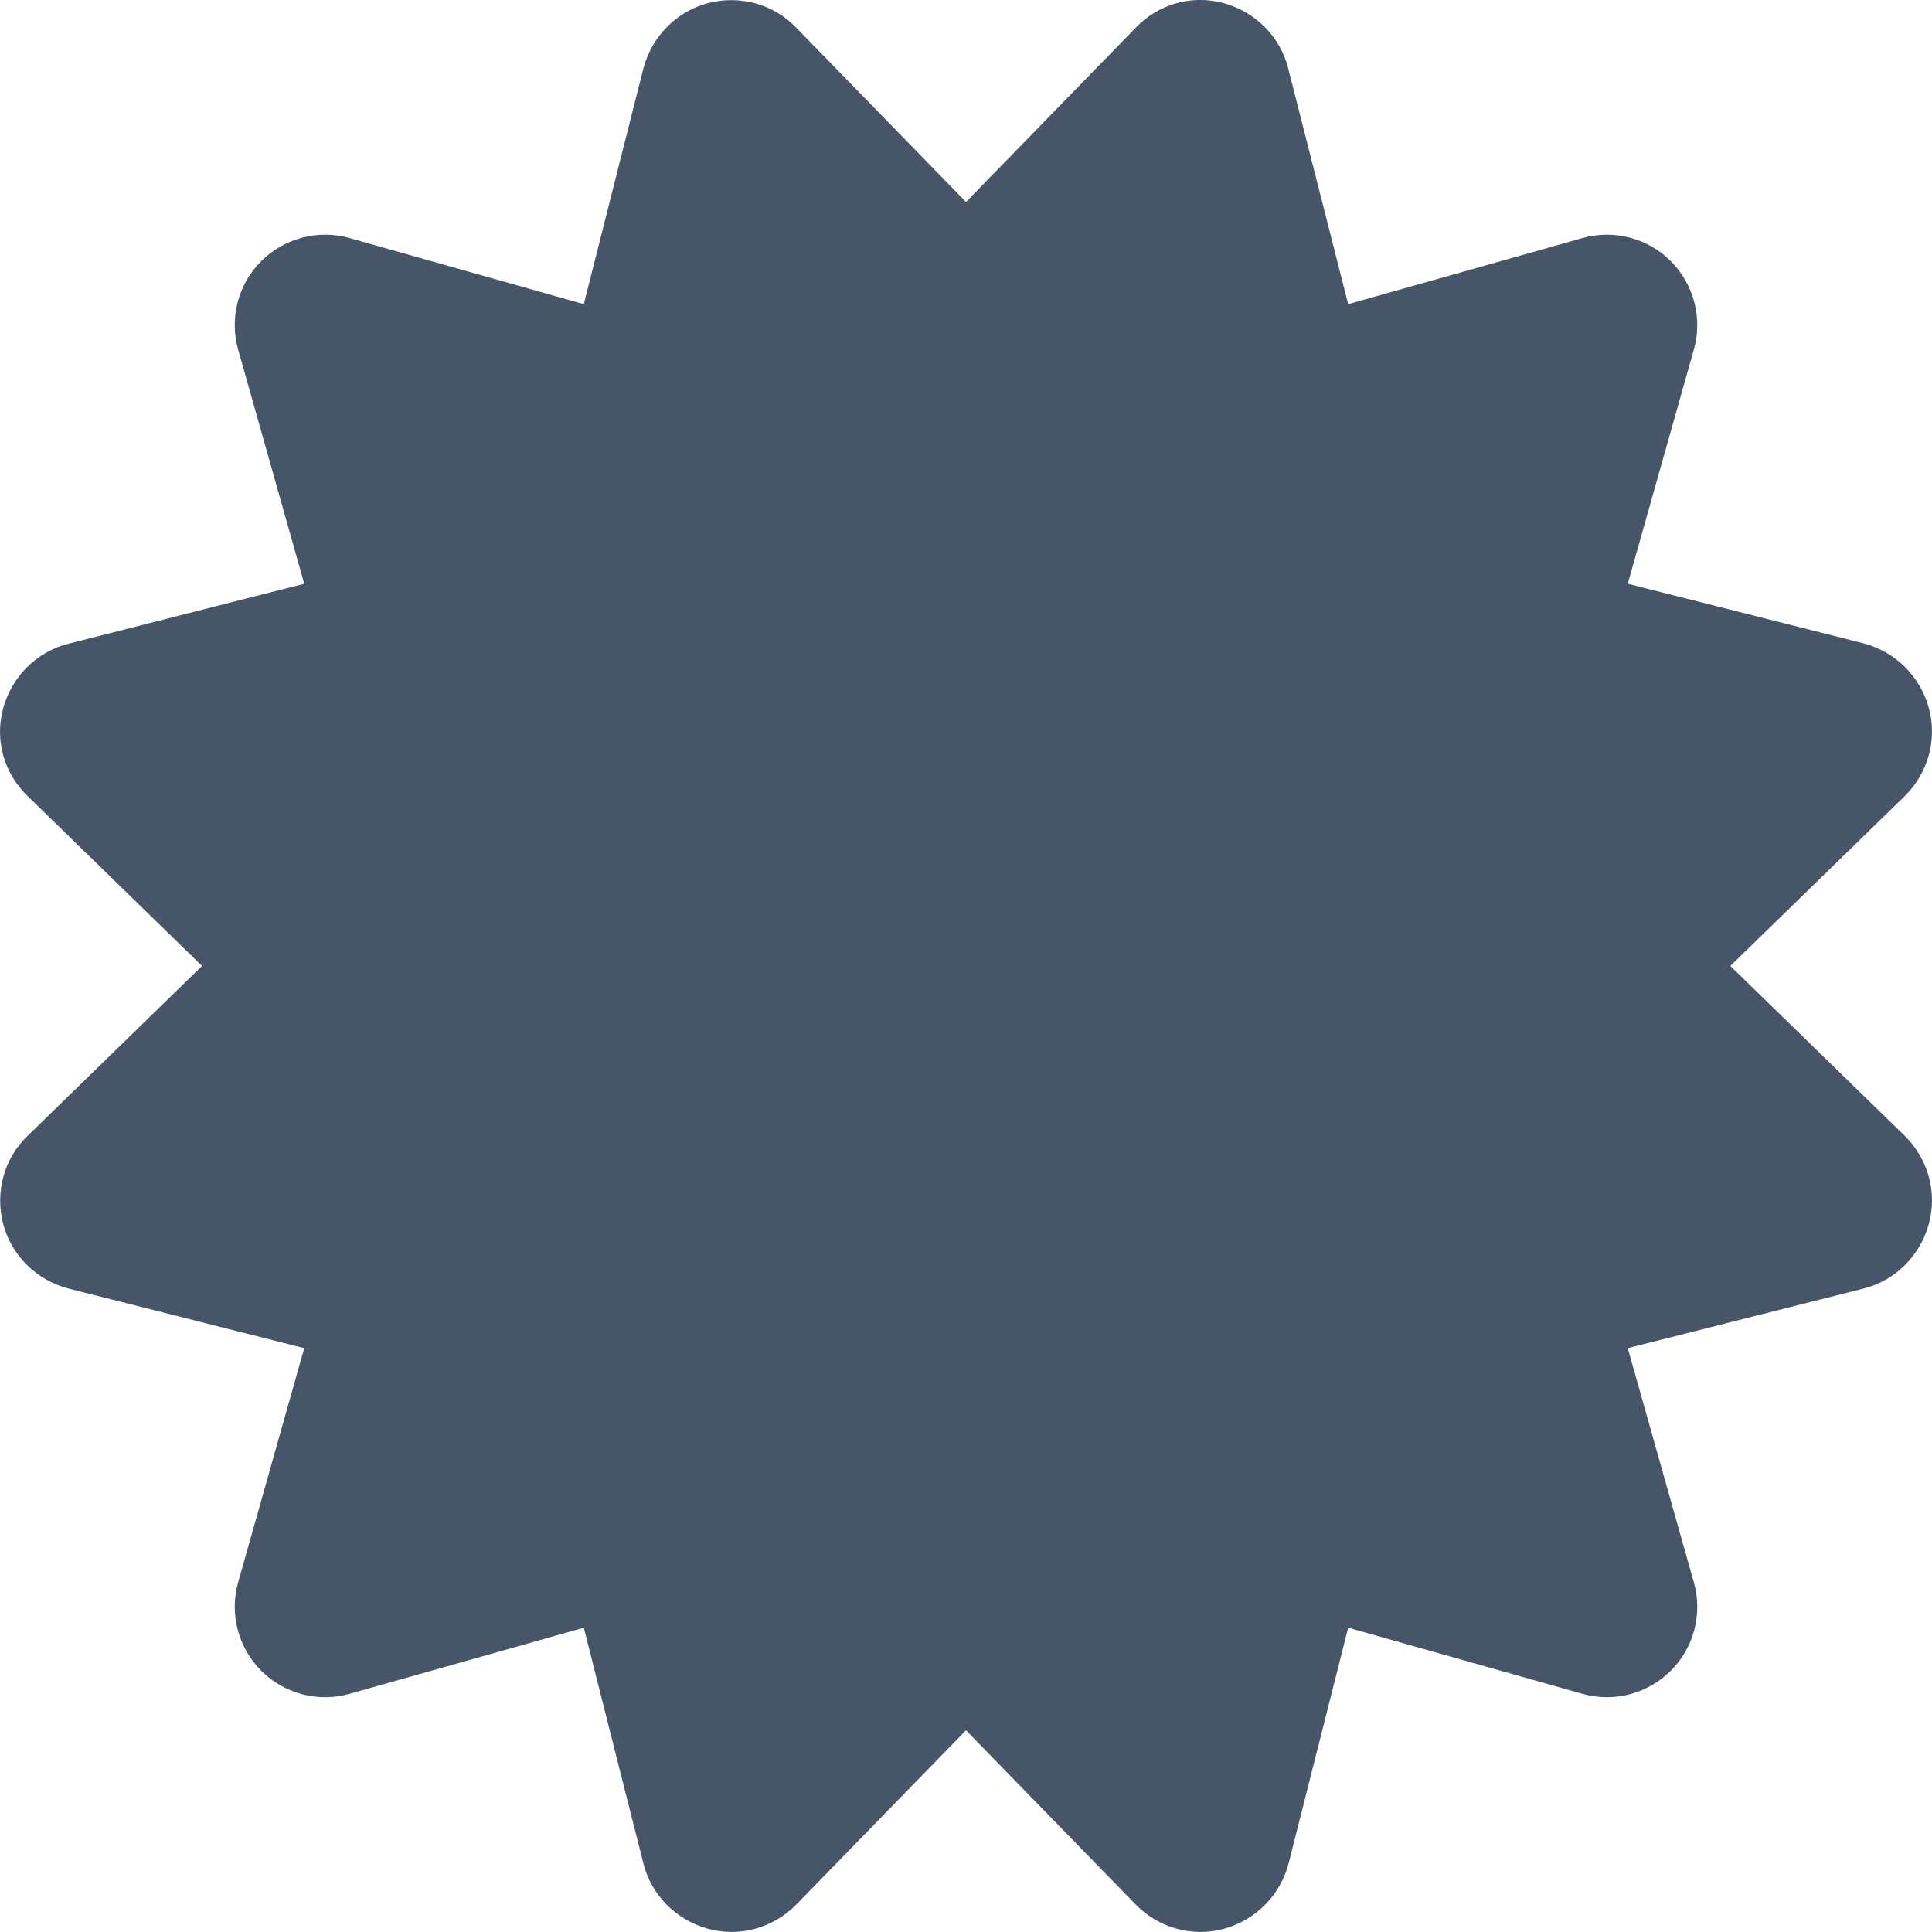
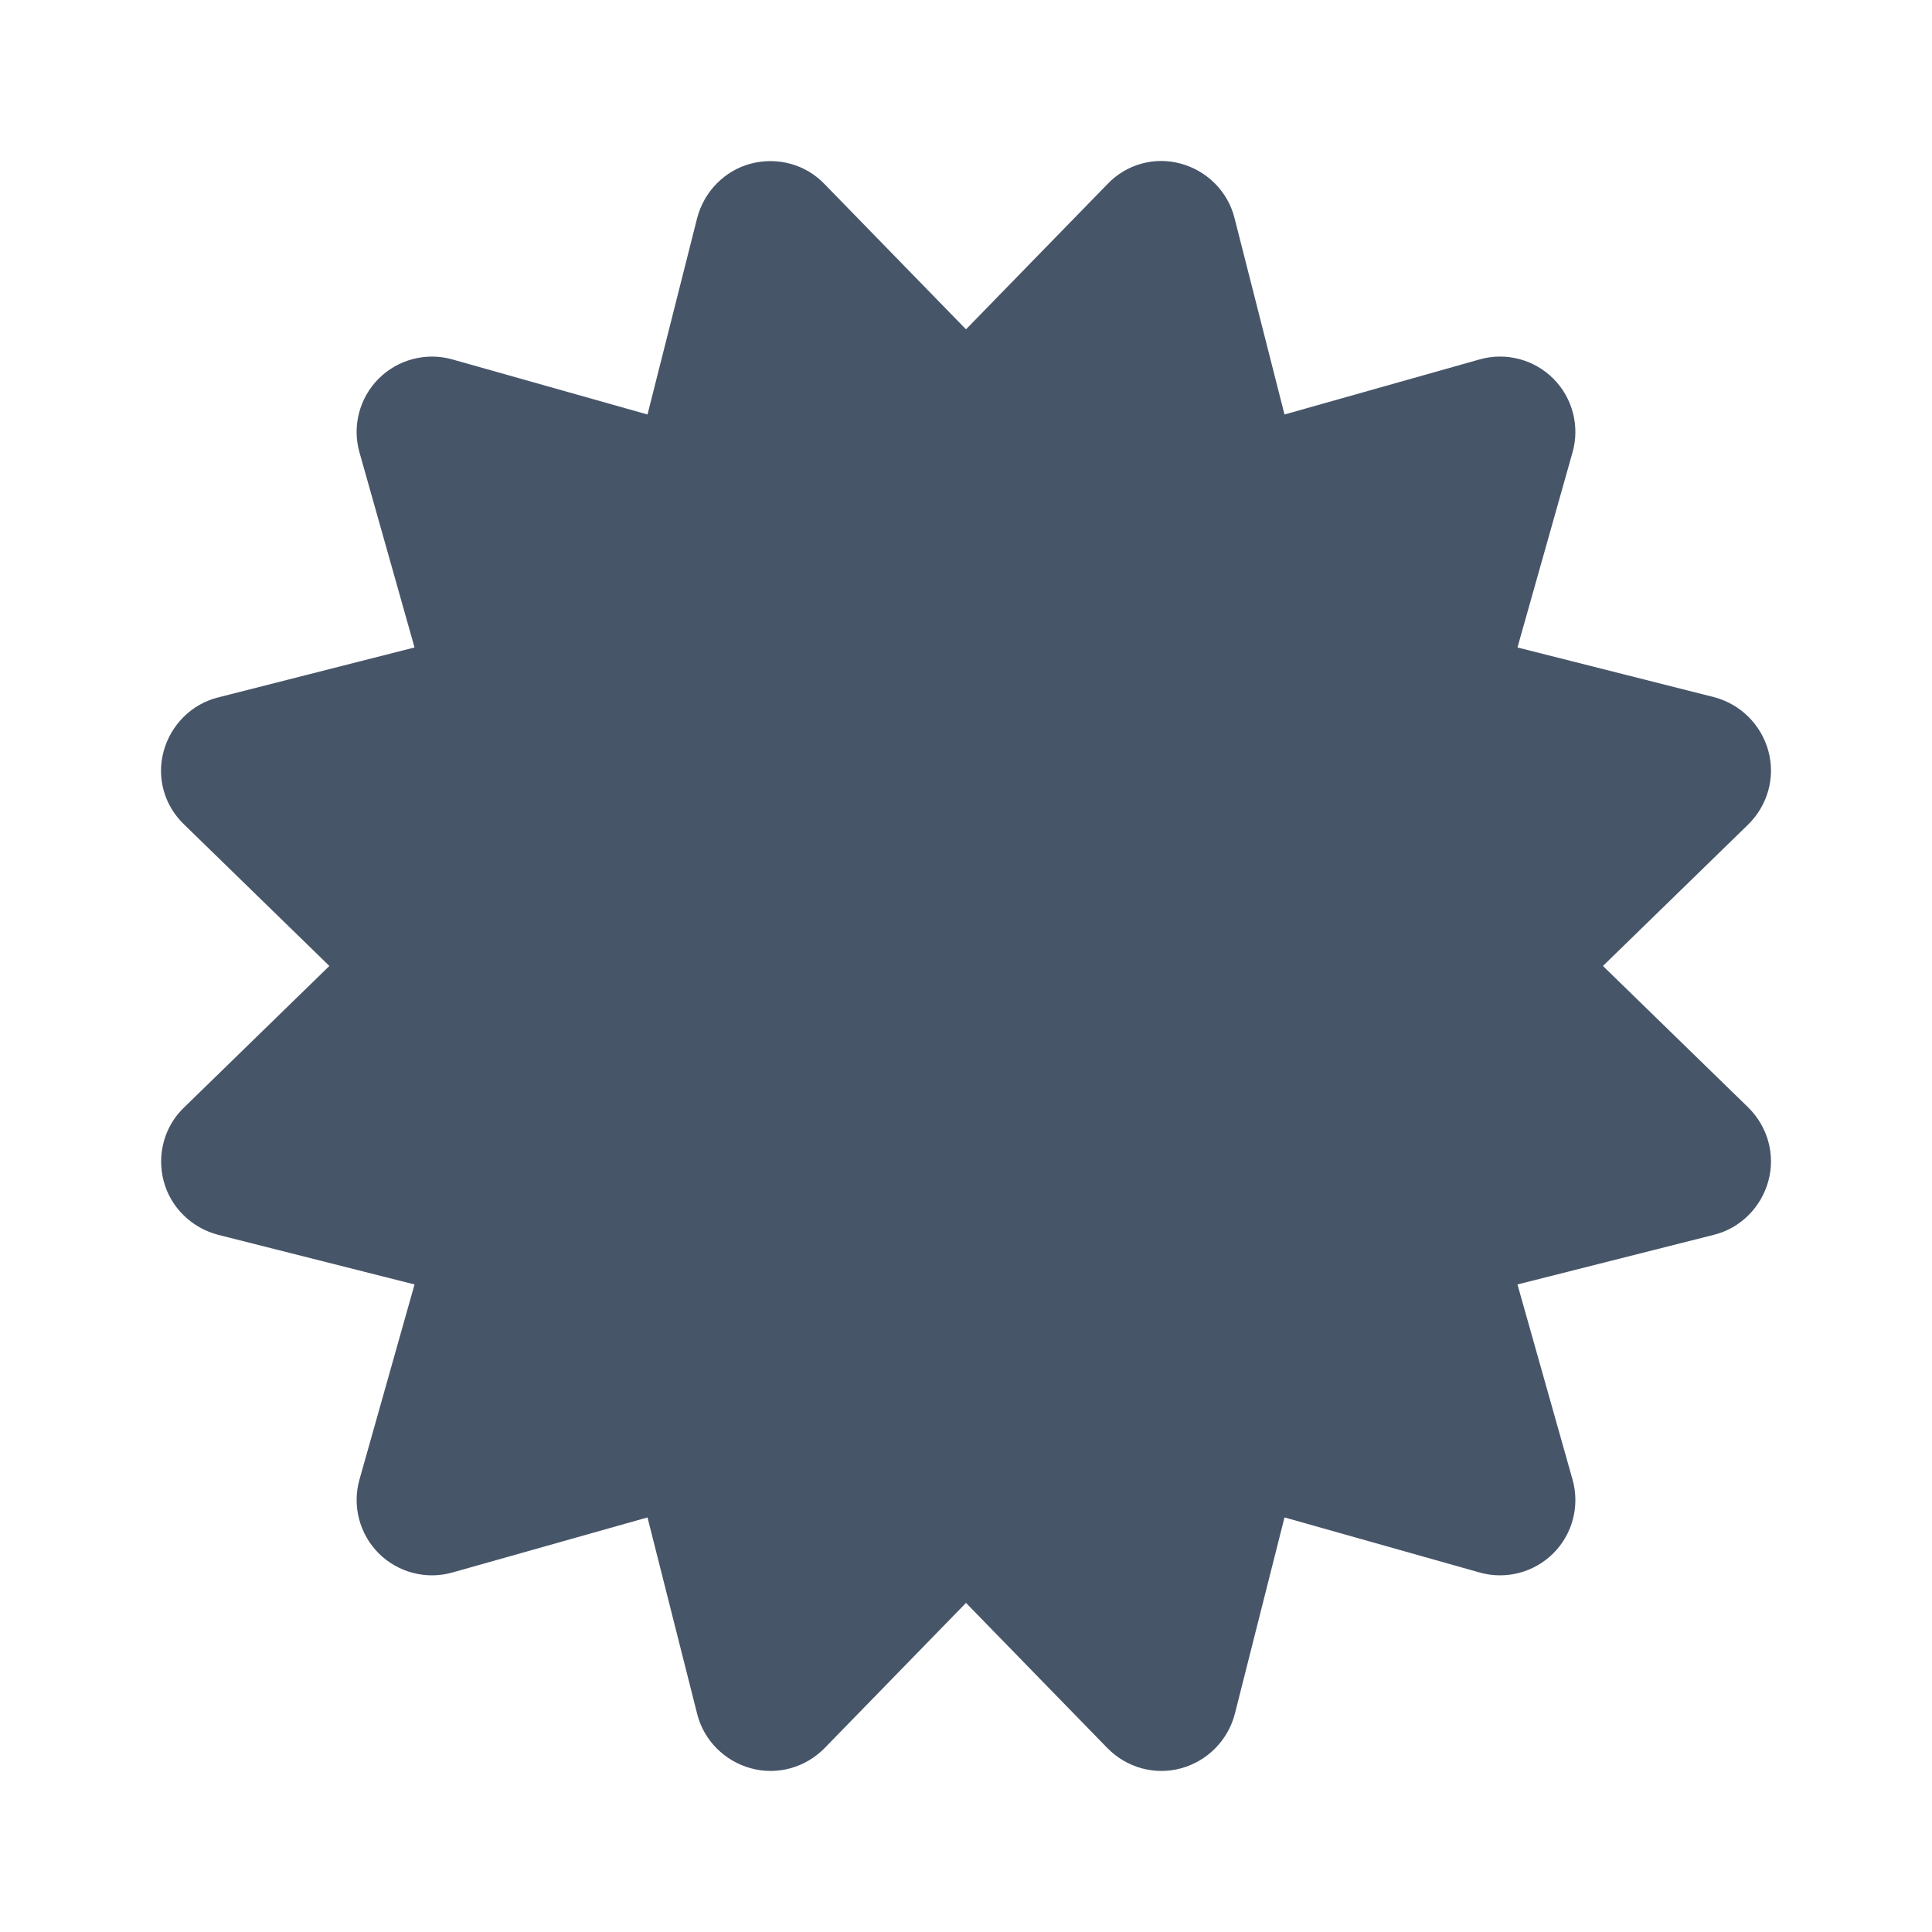
- <svg xmlns="http://www.w3.org/2000/svg" fill="none" height="40" viewBox="0 0 40 40" width="40">
-   <path d="m16.485.573c-.469-.492-1.172-.68-1.828-.508-.656.172-1.164.695-1.336 1.351l-1.234 4.882-4.843-1.367c-.656-.187-1.359 0-1.836.476-.476.476-.664 1.179-.476 1.836l1.367 4.843-4.882 1.242c-.656.164-1.172.679-1.351 1.336-.18.656.016 1.351.508 1.82l3.609 3.515-3.609 3.515c-.492.469-.68 1.172-.508 1.828.172.656.695 1.164 1.351 1.336l4.882 1.234-1.367 4.843c-.187.656 0 1.359.476 1.836.476.476 1.179.664 1.836.476l4.843-1.367 1.234 4.882c.164.656.68 1.172 1.336 1.351.656.18 1.351-.016 1.828-.5l3.515-3.609 3.515 3.609c.476.484 1.172.68 1.828.5.656-.18 1.164-.695 1.336-1.351l1.234-4.882 4.843 1.367c.656.188 1.359 0 1.836-.476s.664-1.179.476-1.836l-1.367-4.843 4.882-1.234c.656-.164 1.172-.679 1.351-1.336.18-.656-.016-1.351-.5-1.828l-3.609-3.515 3.609-3.515c.484-.476.68-1.172.5-1.828-.18-.656-.695-1.164-1.351-1.336l-4.882-1.234 1.367-4.843c.188-.656 0-1.359-.476-1.836-.476-.476-1.179-.664-1.836-.476l-4.843 1.367-1.242-4.882c-.164-.656-.679-1.172-1.336-1.351-.656-.18-1.351.016-1.82.508l-3.515 3.609z" fill="#475569" />
+ <svg xmlns="http://www.w3.org/2000/svg" fill="none" height="48" viewBox="0 0 48 48" width="48">
+   <path d="m20.485 4.573c-.469-.492-1.172-.68-1.828-.508-.656.172-1.164.695-1.336 1.351l-1.234 4.882-4.843-1.367c-.656-.187-1.359 0-1.836.476-.476.476-.664 1.18-.476 1.836l1.367 4.843-4.882 1.242c-.656.164-1.172.679-1.351 1.336-.18.656.016 1.351.508 1.82l3.609 3.515-3.609 3.515c-.492.469-.68 1.172-.508 1.828.172.656.695 1.164 1.351 1.336l4.882 1.234-1.367 4.843c-.187.656 0 1.359.476 1.836.476.476 1.18.664 1.836.476l4.843-1.367 1.234 4.882c.164.656.68 1.172 1.336 1.351.656.18 1.351-.016 1.828-.5l3.515-3.609 3.515 3.609c.476.484 1.172.68 1.828.5.656-.18 1.164-.695 1.336-1.351l1.234-4.882 4.843 1.367c.656.188 1.359 0 1.836-.476s.664-1.179.476-1.836l-1.367-4.843 4.882-1.234c.656-.164 1.172-.679 1.351-1.336.18-.656-.016-1.351-.5-1.828l-3.609-3.515 3.609-3.515c.484-.476.68-1.172.5-1.828-.18-.656-.695-1.164-1.351-1.336l-4.882-1.234 1.367-4.843c.188-.656 0-1.359-.476-1.836-.476-.476-1.179-.664-1.836-.476l-4.843 1.367-1.242-4.882c-.164-.656-.679-1.172-1.336-1.351-.656-.18-1.351.016-1.82.508l-3.515 3.609z" fill="#475569" />
</svg>
